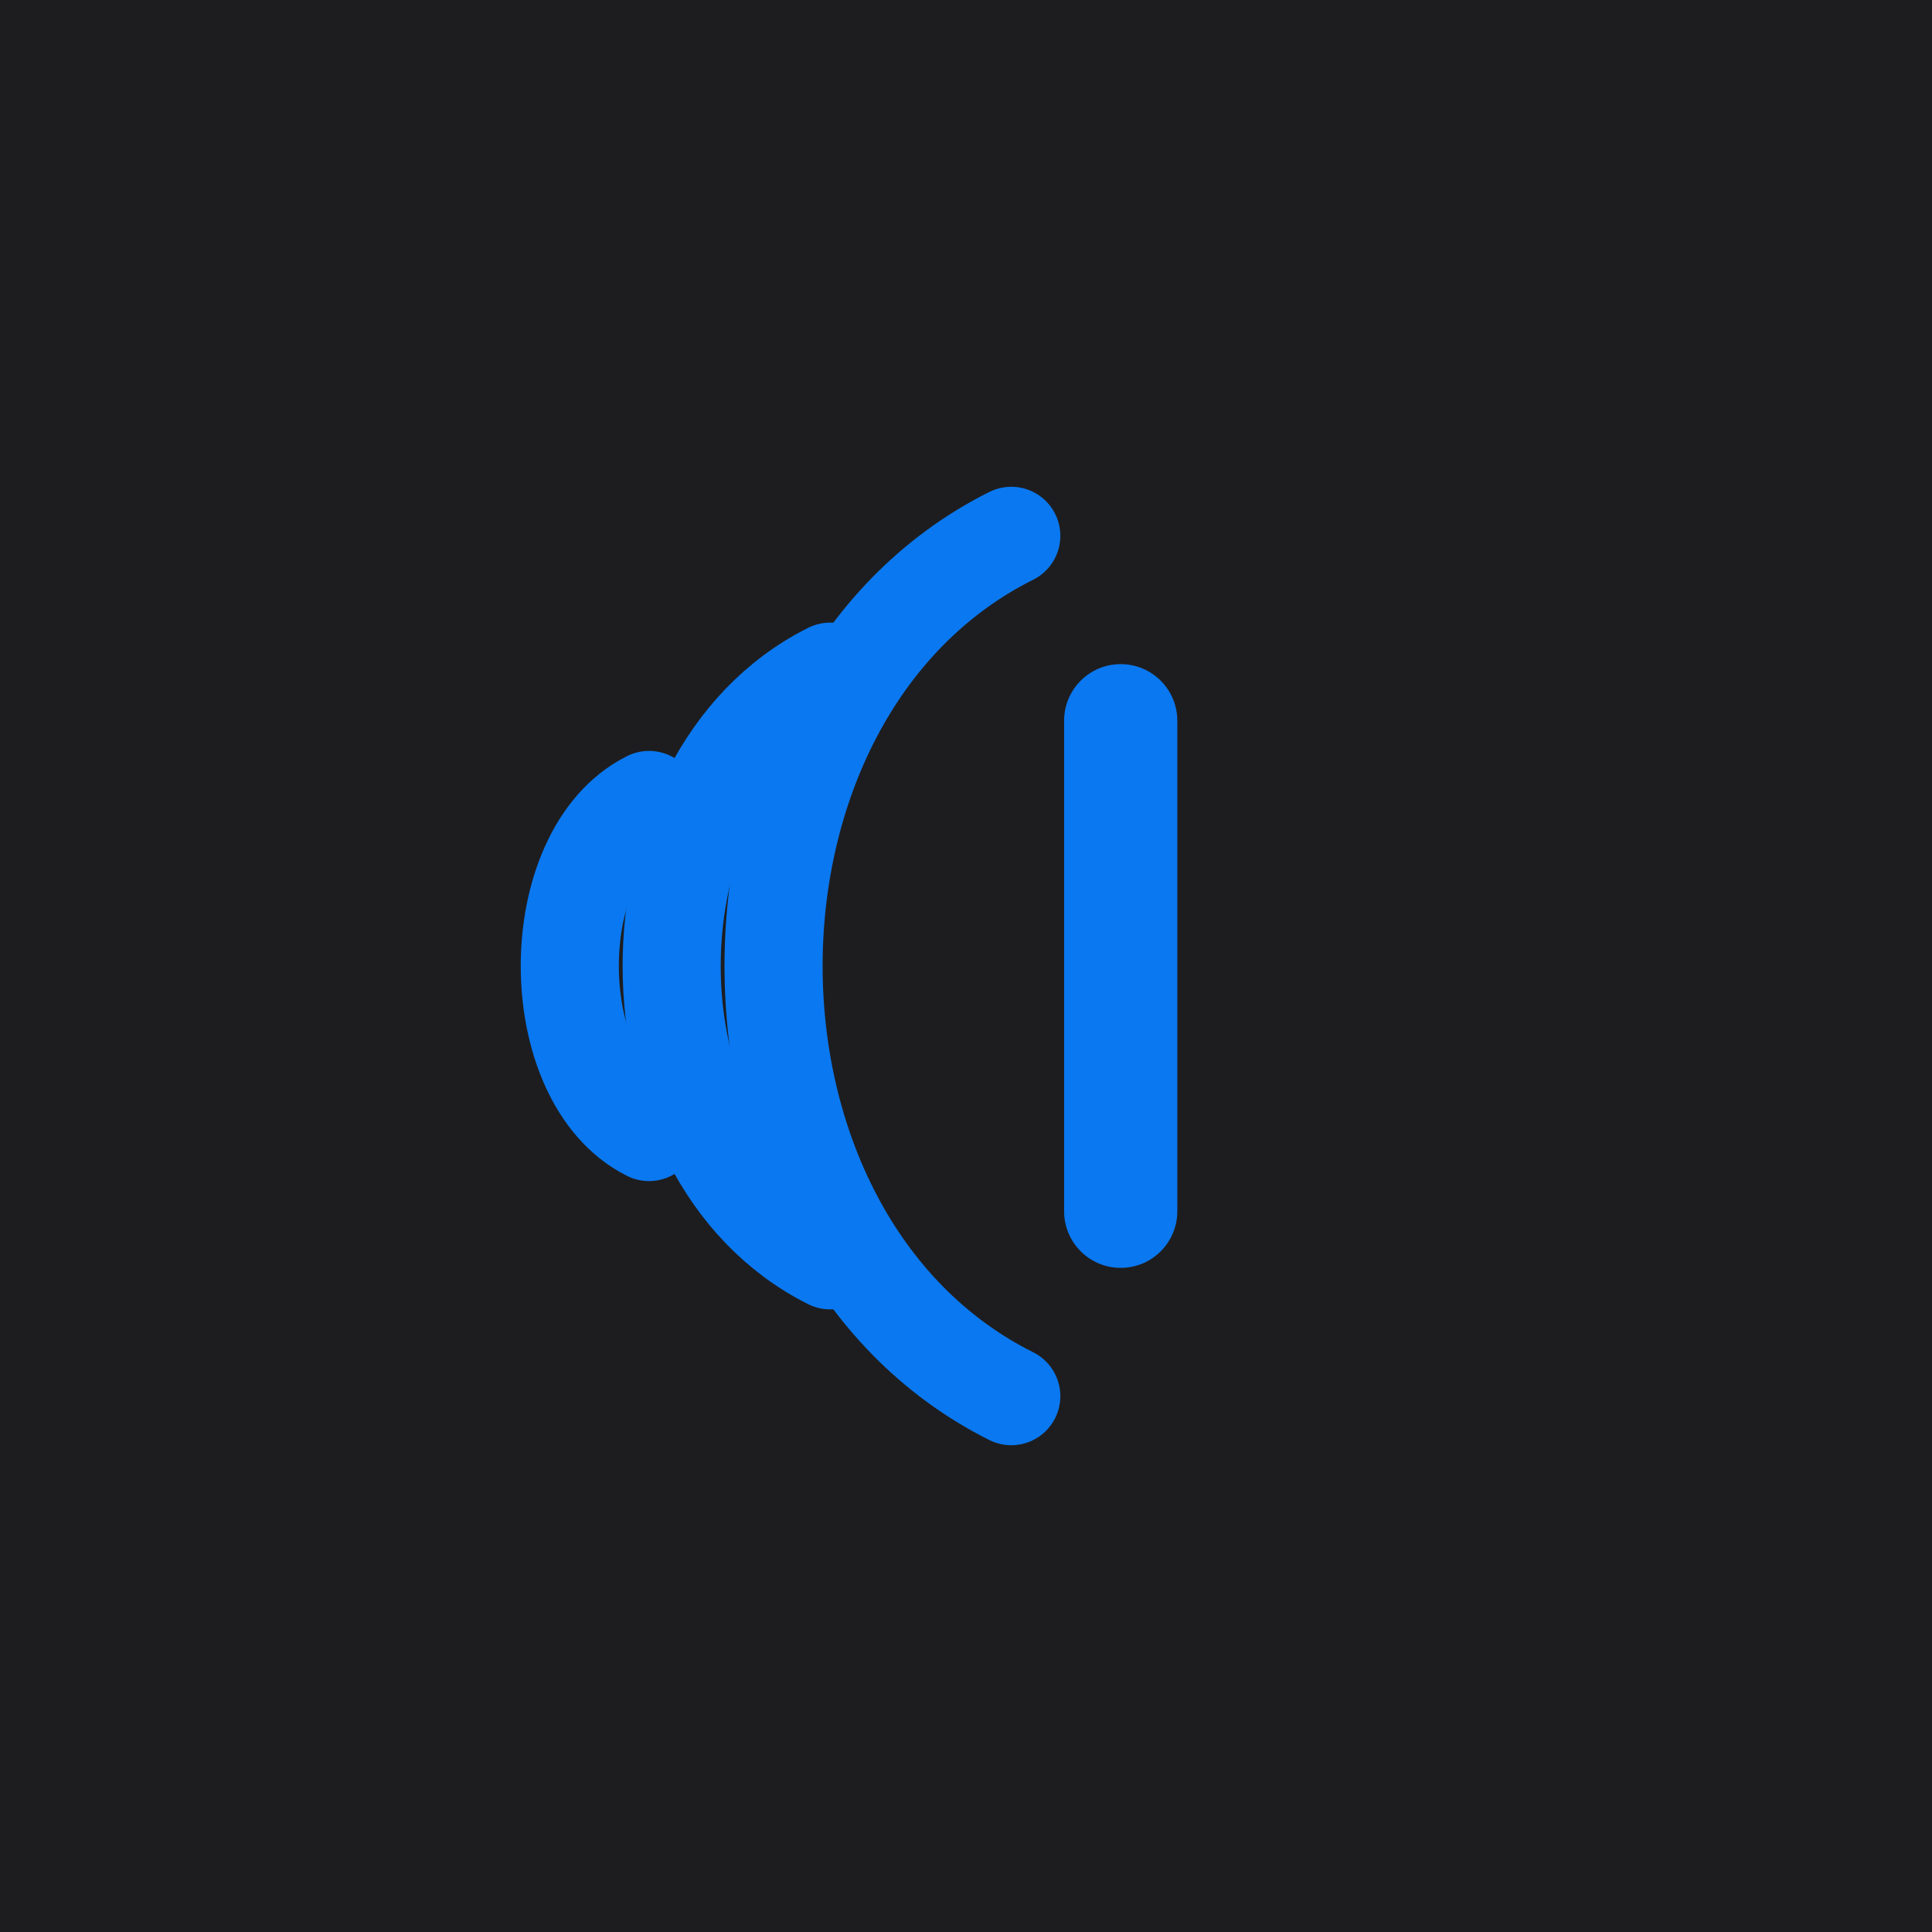
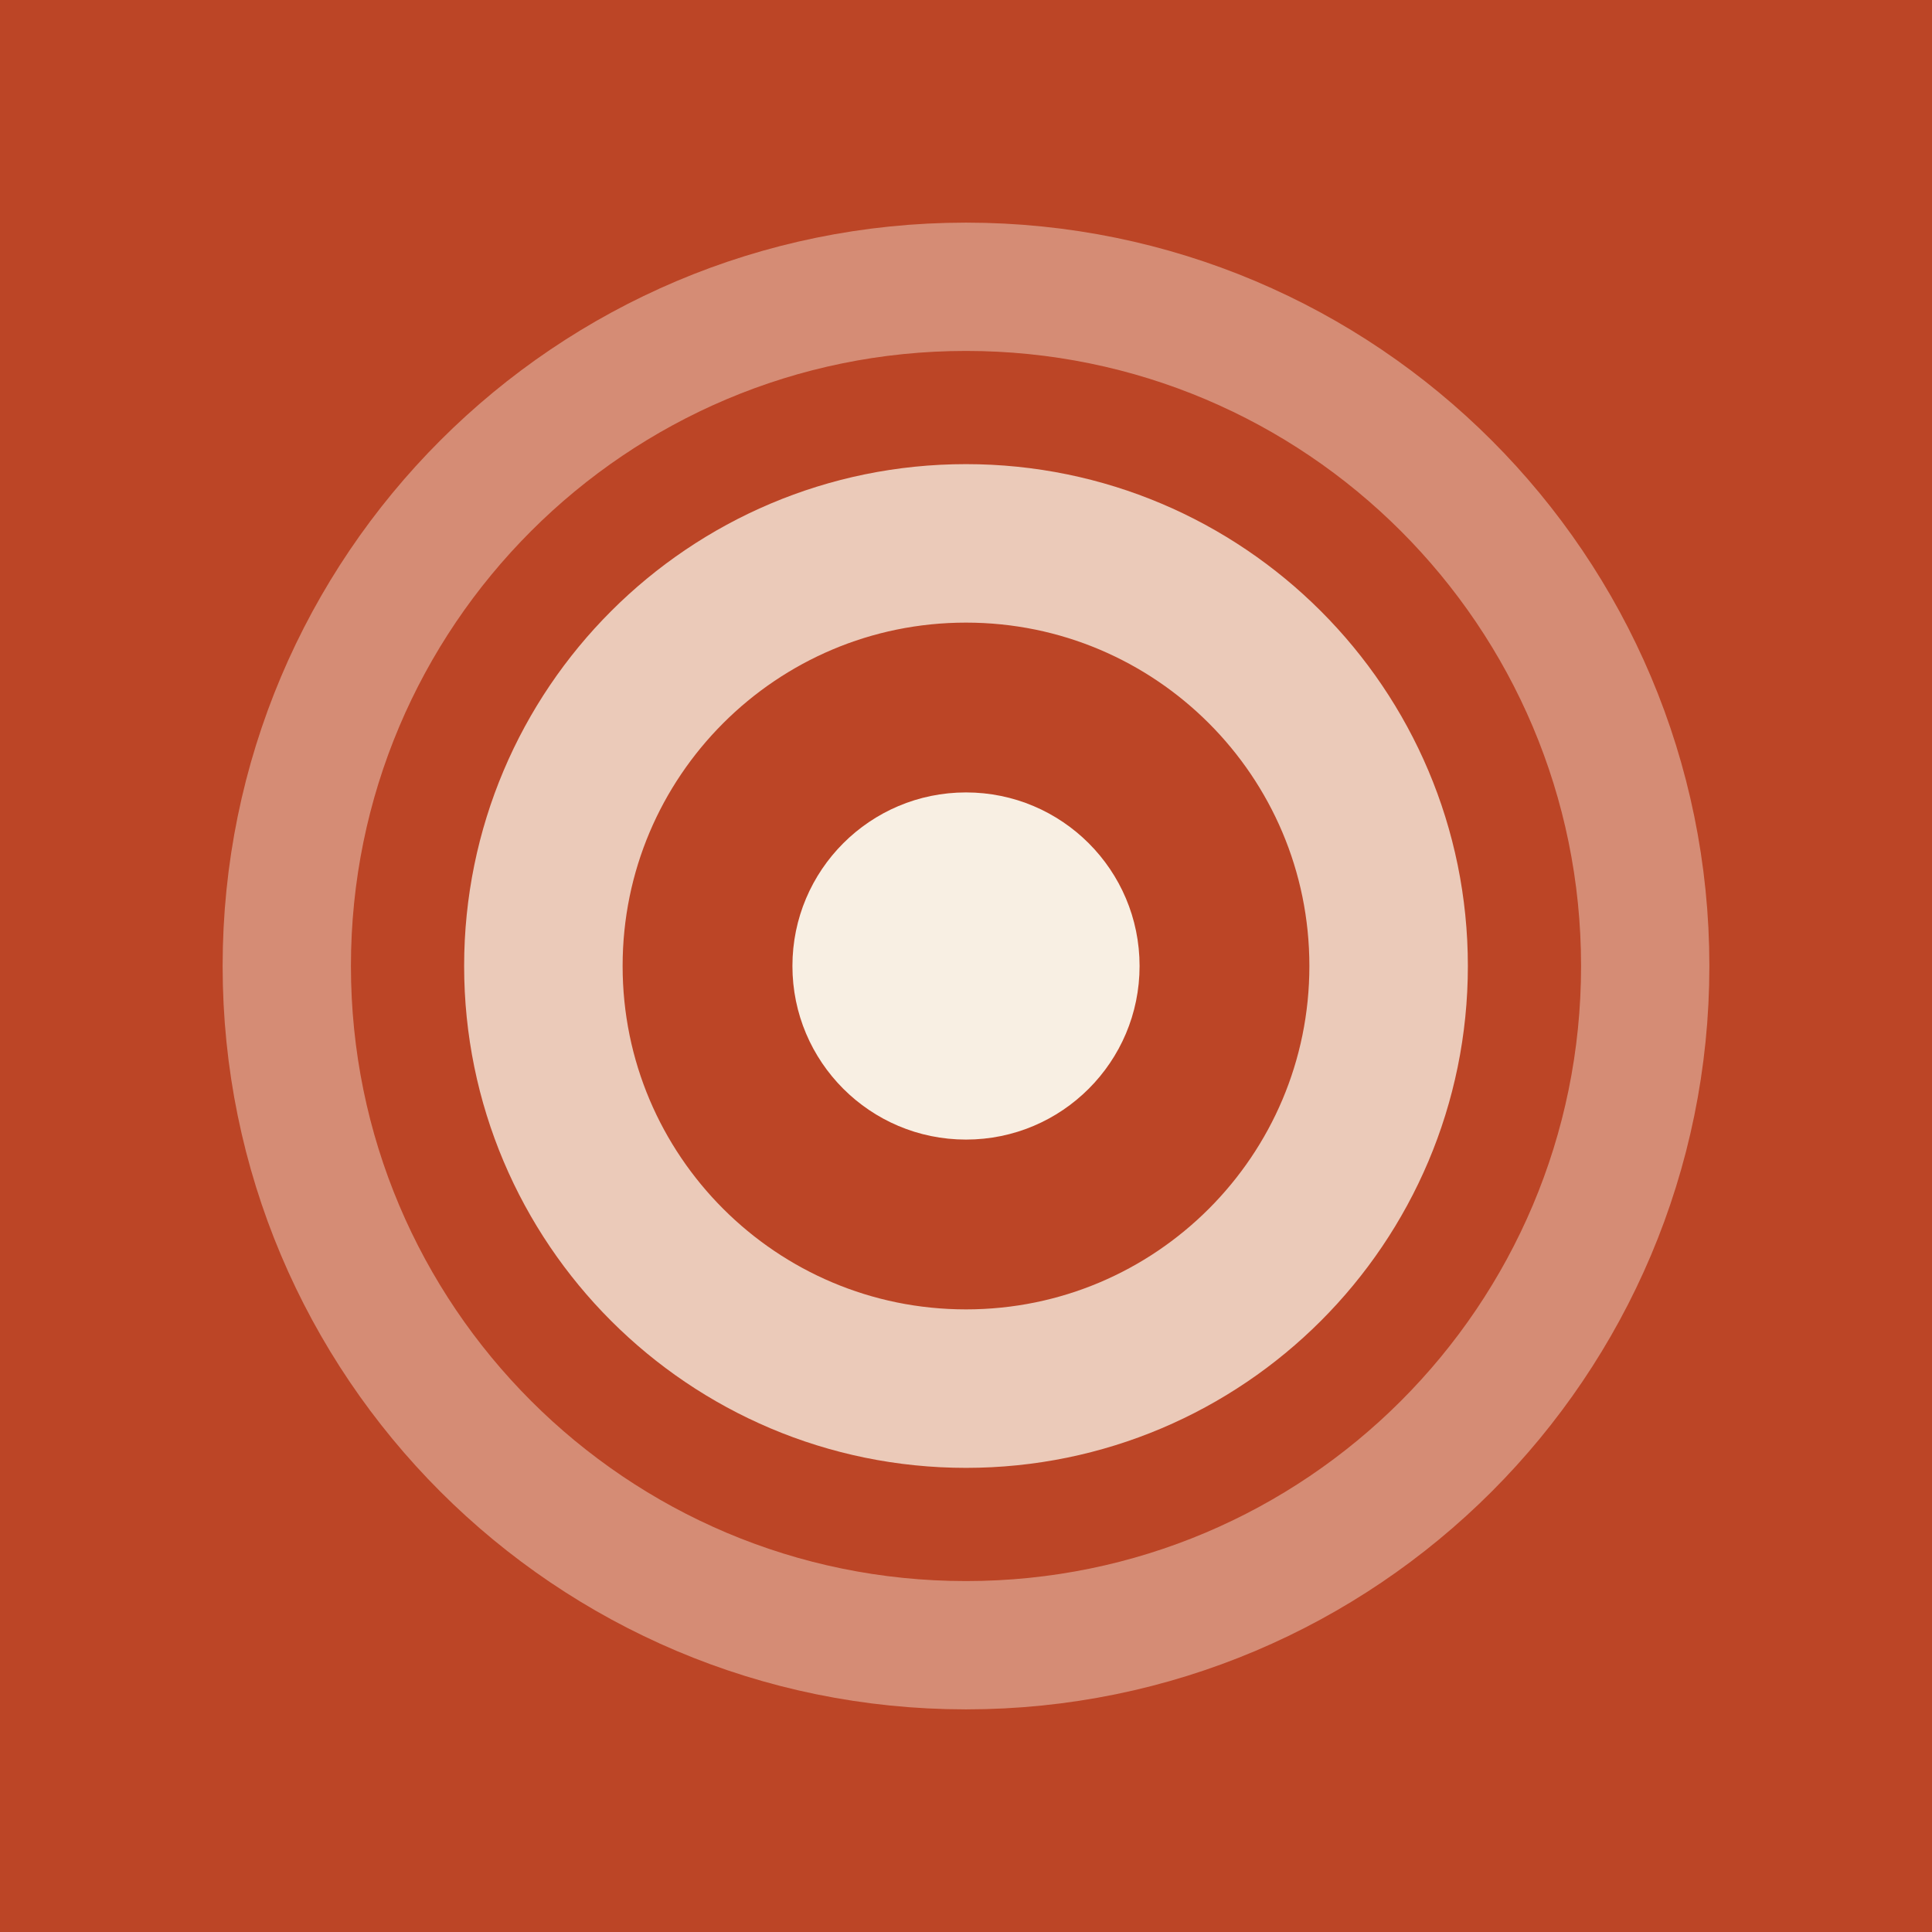
<svg xmlns="http://www.w3.org/2000/svg" width="512" height="512" viewBox="0 0 512 512">
-   <rect width="512" height="512" fill="#1d1d1f" />
-   <g fill="none" stroke="#0a78f0" stroke-width="26" stroke-linecap="round">
-     <path d="M172 212c-28 14-28 74 0 88" />
-     <path d="M220 178c-56 28-56 128 0 156" />
-     <path d="M268 142c-84 42-84 186 0 228" />
+   <rect width="512" height="512" fill="#bc4526" />
+   <g fill="none" stroke="#f8efe3" stroke-linecap="round">
+     <circle cx="256" cy="256" r="180" stroke-width="34" opacity="0.42" />
+     <circle cx="256" cy="256" r="112" stroke-width="42" opacity="0.78" />
  </g>
-   <rect x="282" y="176" width="30" height="160" rx="15" fill="#0a78f0" />
+   <circle cx="256" cy="256" r="46" fill="#f8efe3" />
</svg>
